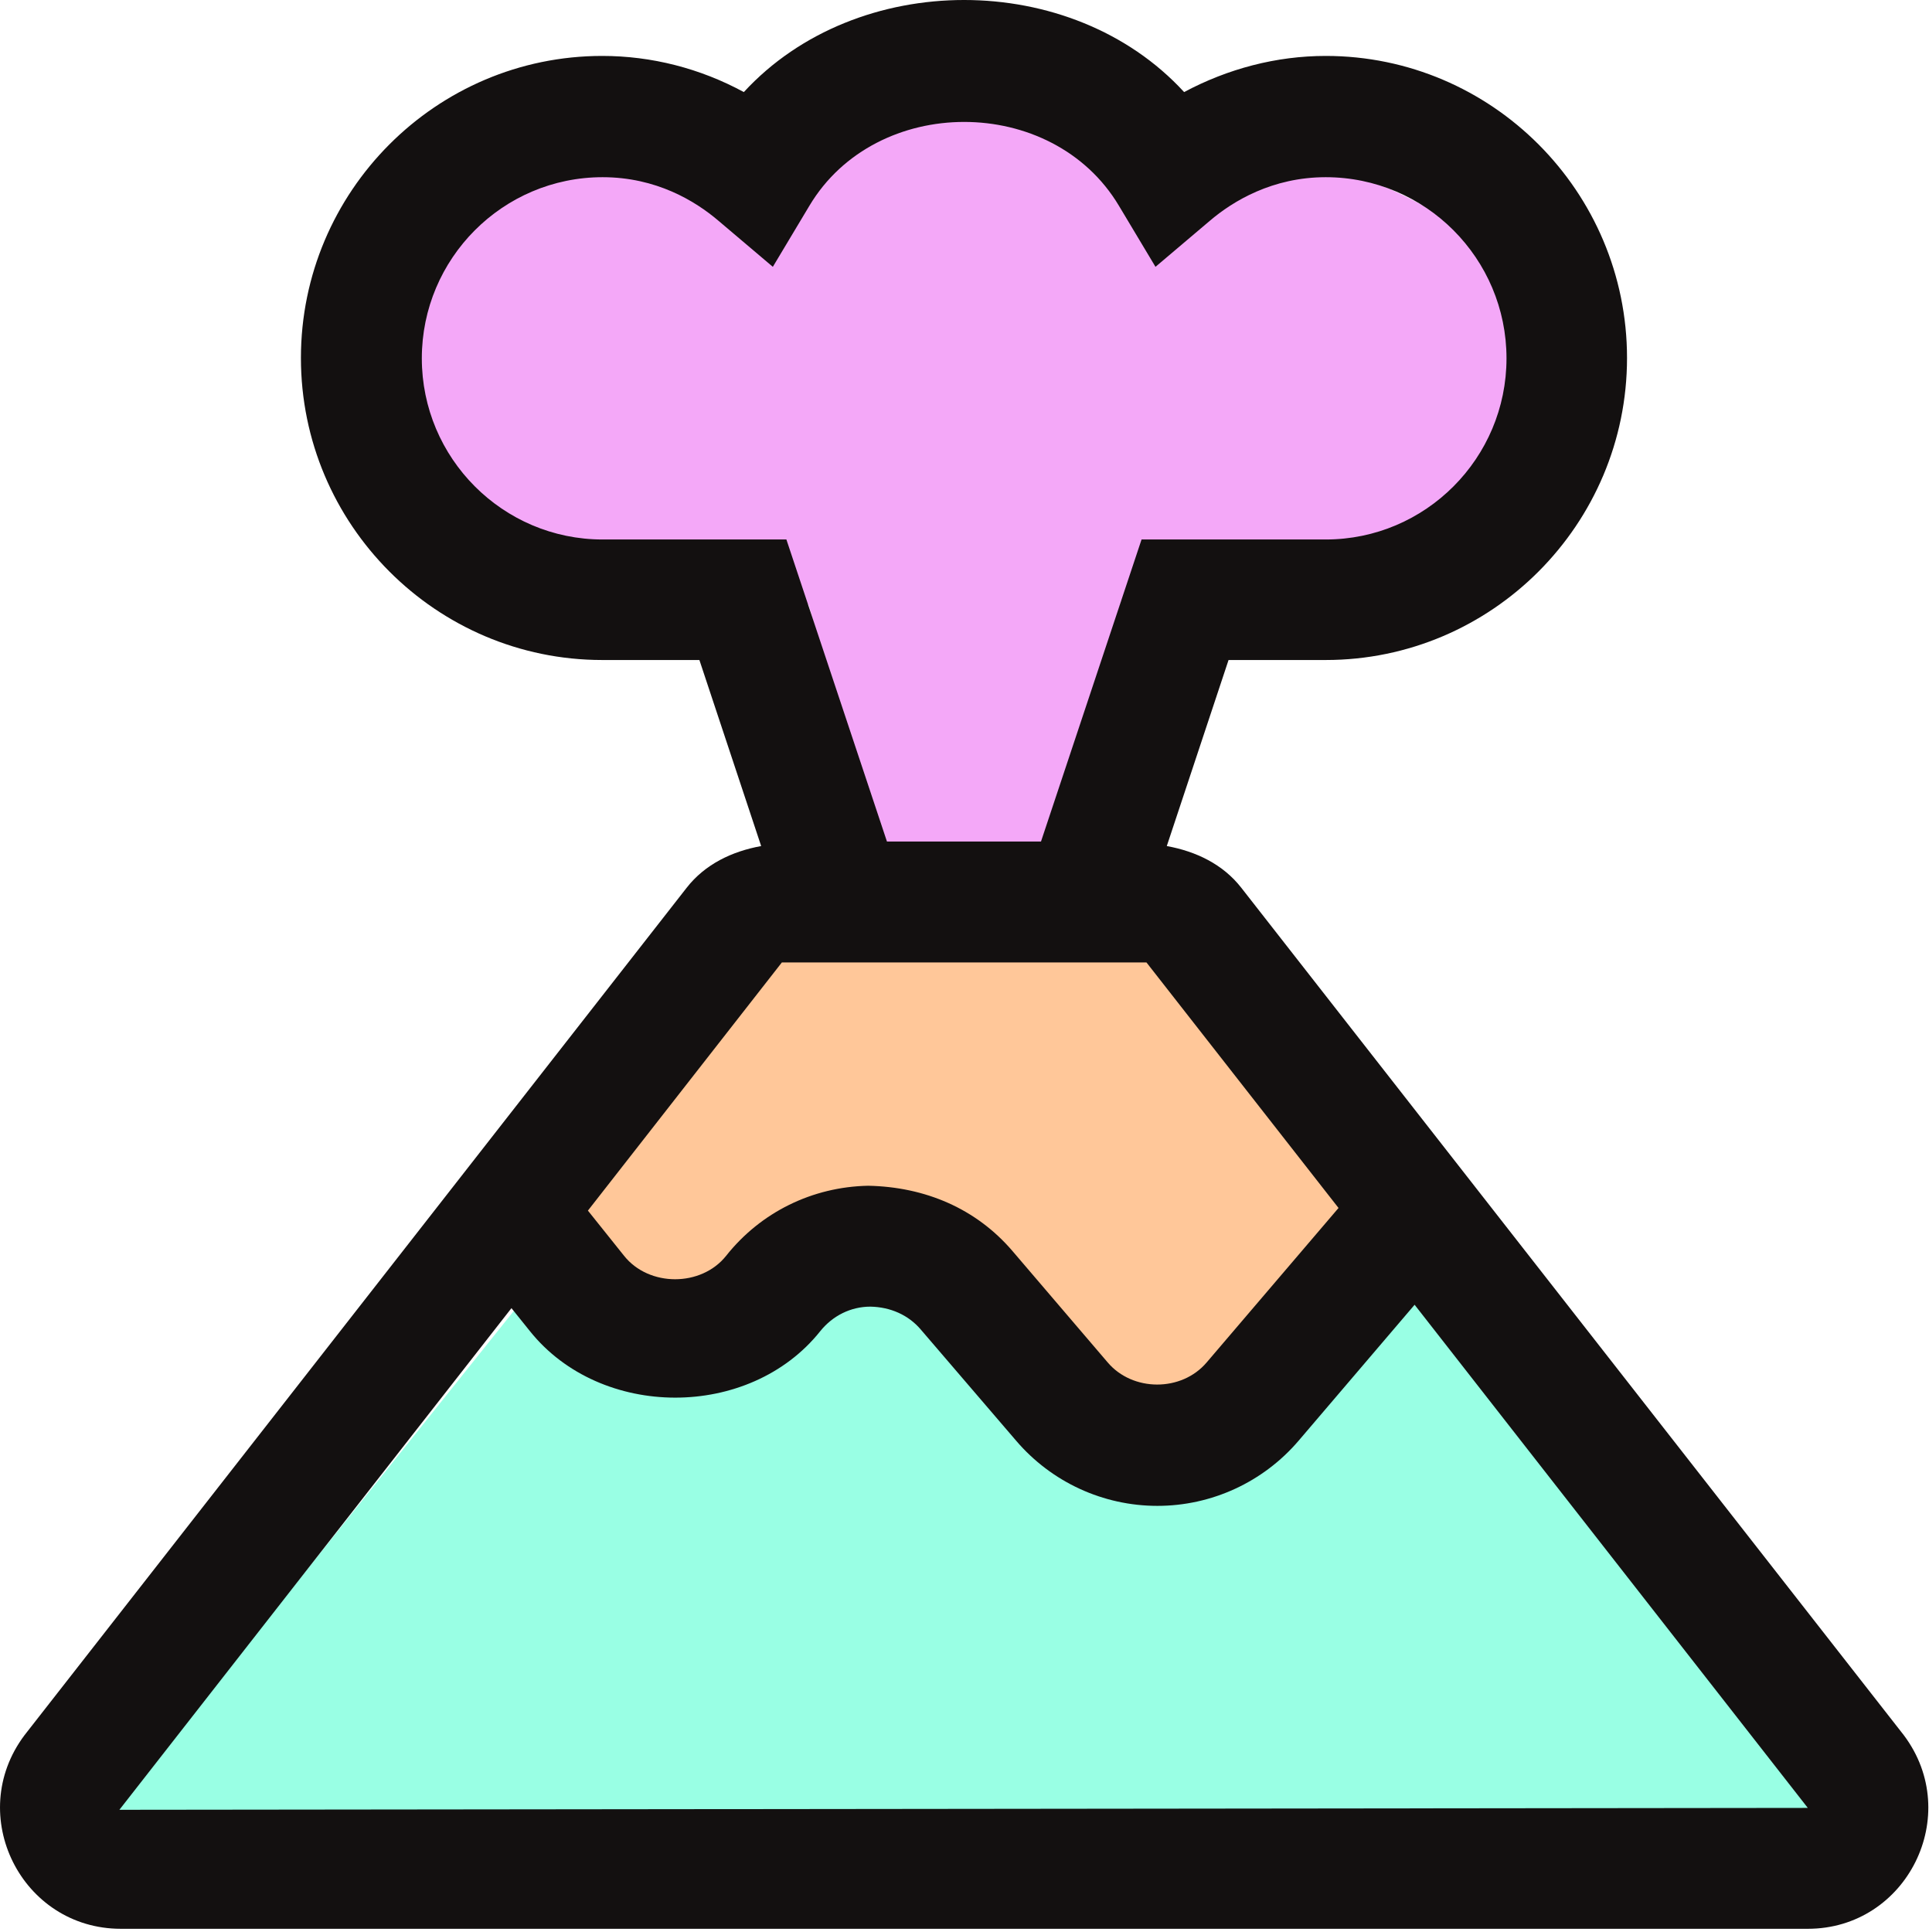
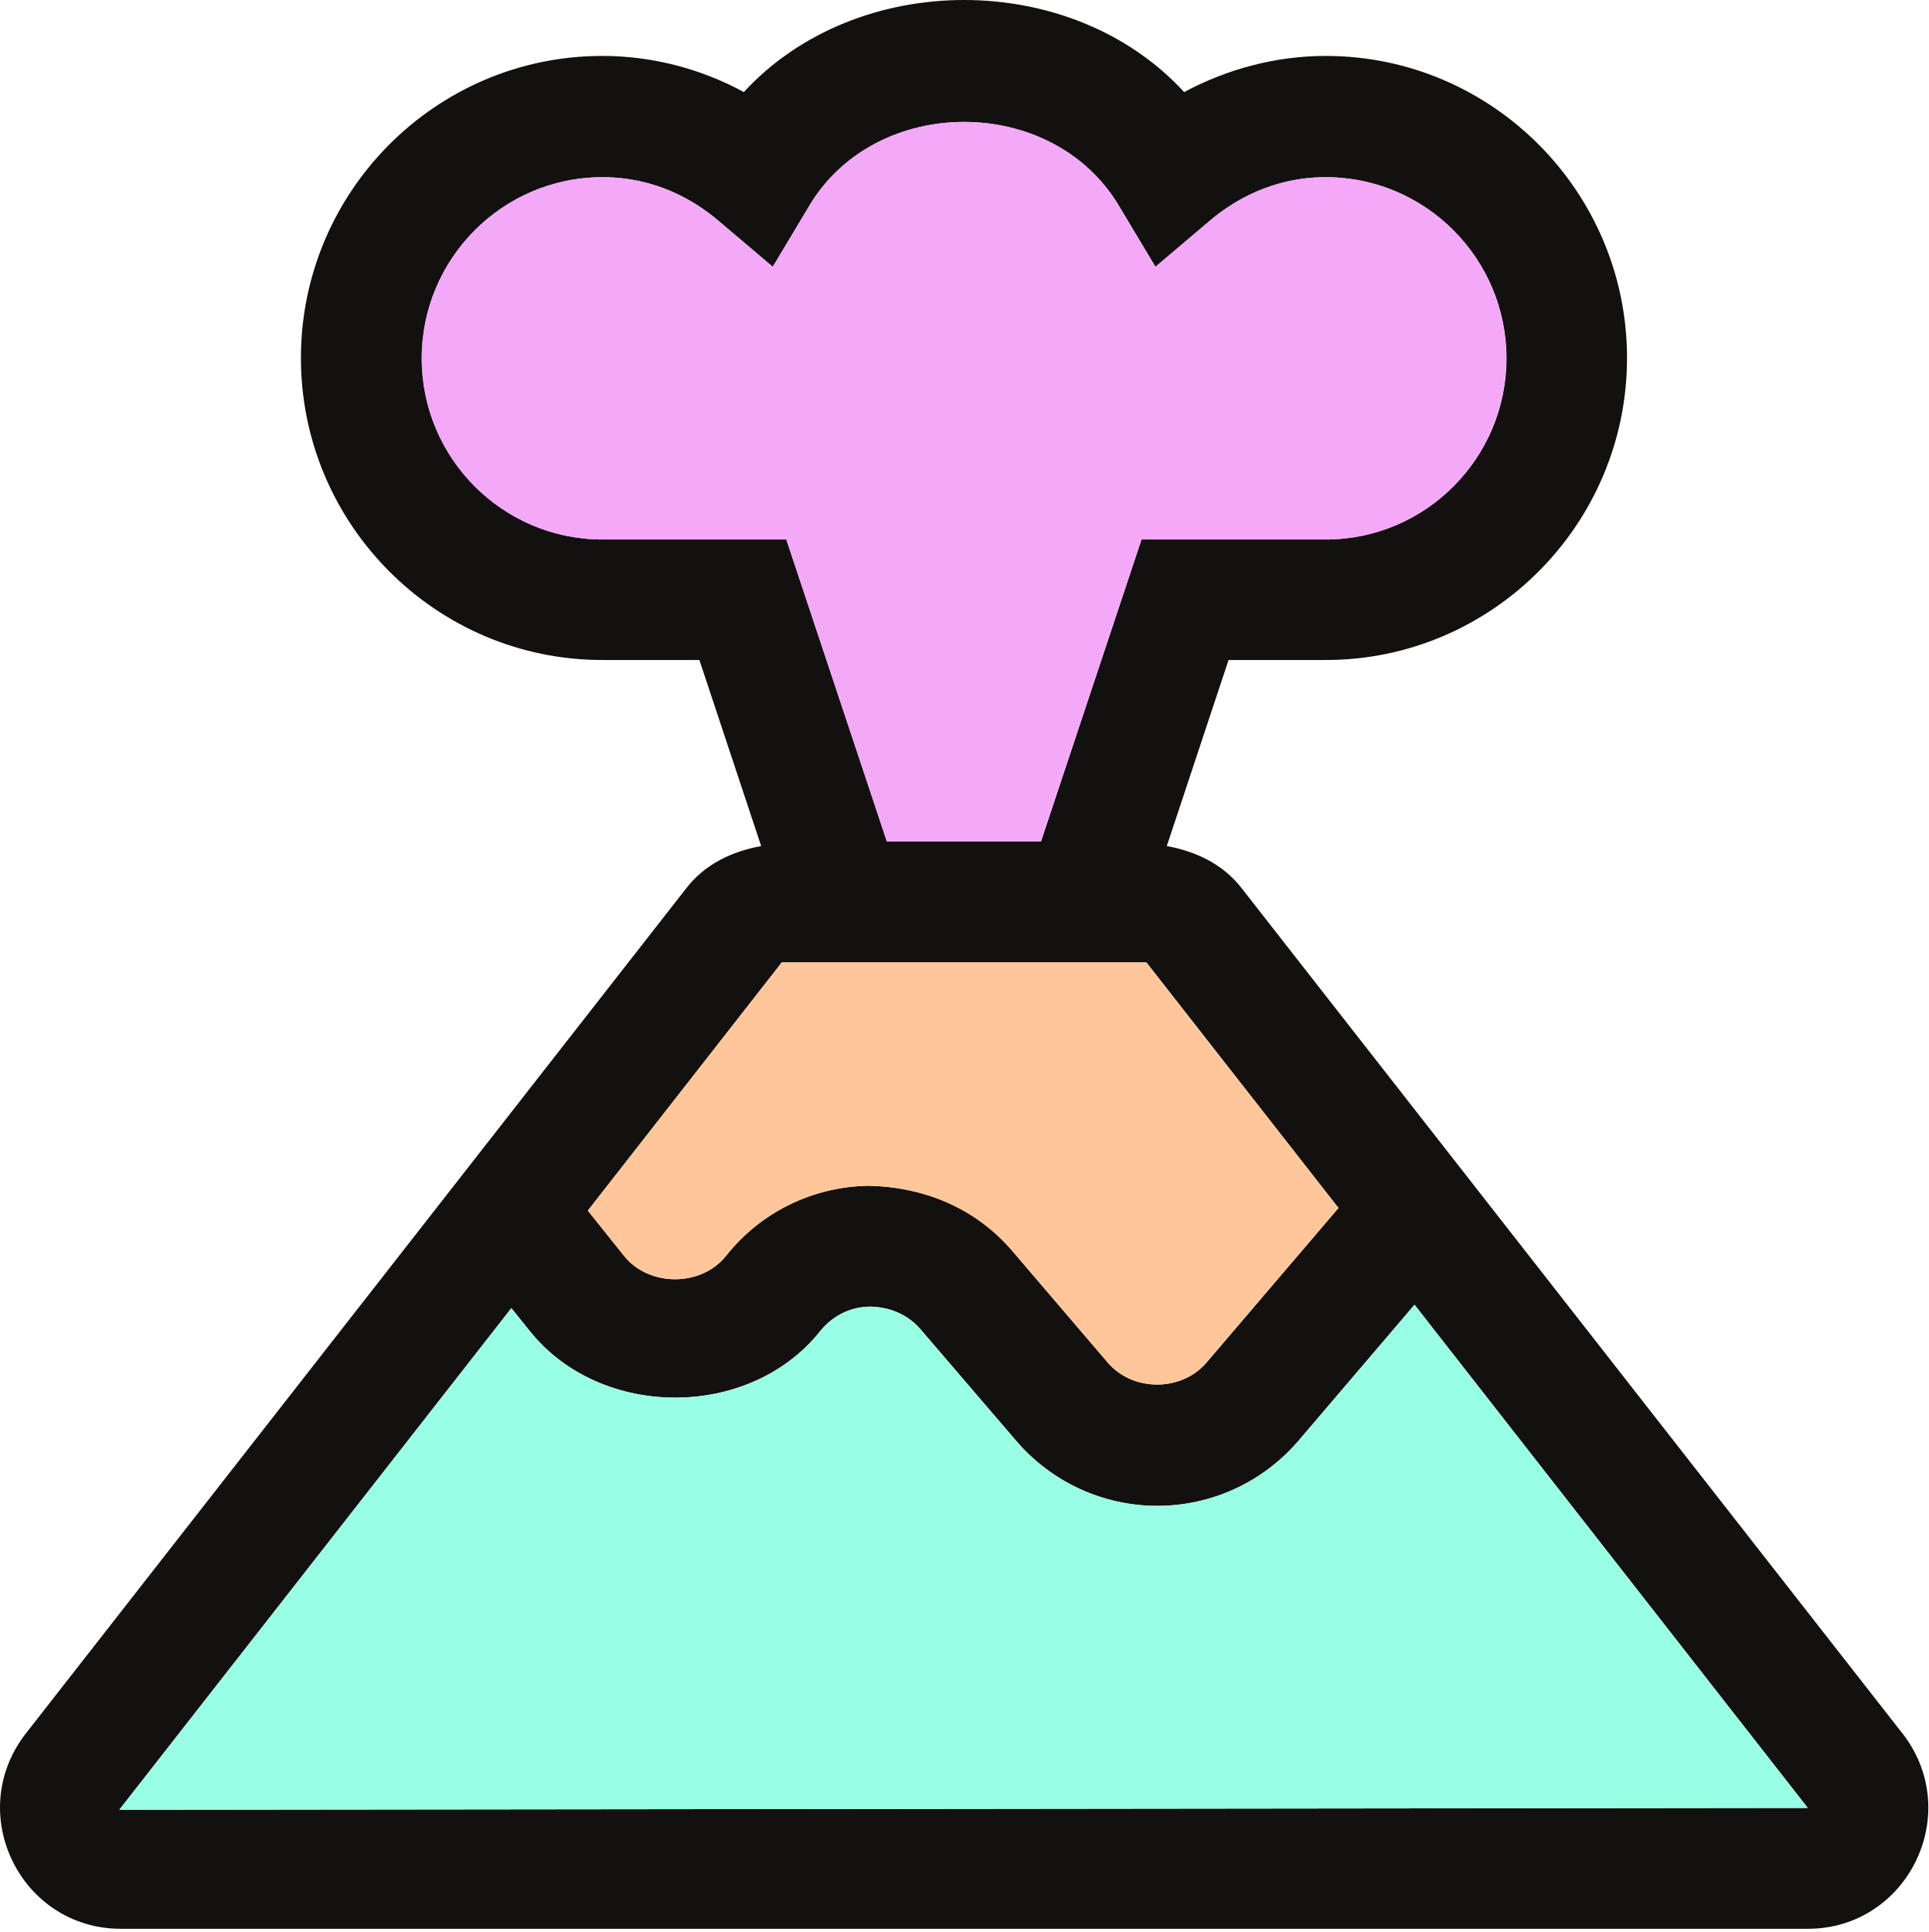
- <svg xmlns="http://www.w3.org/2000/svg" width="100%" height="100%" viewBox="0 0 512 513" version="1.1" xml:space="preserve" style="fill-rule:evenodd;clip-rule:evenodd;stroke-linejoin:round;stroke-miterlimit:2;">
-   <g transform="matrix(1,0,0,1,-1744,-1743.85)">
-     <g transform="matrix(2.51853,0,0,1.24646,1554.65,1717.57)">
-       <ellipse cx="174.879" cy="97.623" rx="63.541" ry="53.656" style="fill:rgb(244,168,248);" />
-     </g>
-     <g transform="matrix(-1,-1.249e-16,1.249e-16,-1,2123.09,2125.01)">
-       <path d="M167.585,231.992L78.482,231.992L100.758,152.906L145.309,152.906L167.585,231.992Z" style="fill:rgb(244,168,248);" />
-     </g>
-     <g transform="matrix(1.06651,0,0,0.794523,1742.36,1877.92)">
-       <path d="M465.136,449.964L21.882,449.964L132.696,263.924L354.323,263.924L465.136,449.964Z" style="fill:rgb(153,255,228);" />
-     </g>
-     <g transform="matrix(1.1966,0.000773899,-0.000602307,0.931284,1796.65,1780.21)">
-       <path d="M265.874,330.544L74.37,330.544L122.246,225.467L217.998,225.467L265.874,330.544Z" style="fill:rgb(255,199,153);" />
-     </g>
-     <g transform="matrix(7.9628e-17,-1.14756,2.01671,1.39938e-16,1191.91,2307.85)">
-       <path d="M210.306,408.39C203.661,412.698 198.267,419.488 198.267,426.853C198.267,434.218 203.661,441.008 210.306,445.316C188.158,445.316 170.177,437.043 170.177,426.853C170.177,416.663 188.158,408.39 210.306,408.39Z" style="fill:rgb(255,199,153);" />
-     </g>
-     <g transform="matrix(1,0,0,1,1744,1744)">
-       <path d="M505.5,460.6L329.6,235.6C324.7,229.3 317.5,225.9 309.8,224.5L326.2,175.1L352,175.1C396.1,175.1 432,139.1 432,94.9C432,50.7 396.1,14.7 352,14.7C338.9,14.7 326,18.1 314.4,24.3C284.5,-8.3 227.5,-8.3 197.5,24.3C185.9,18 173,14.7 159.9,14.7C115.8,14.7 79.9,50.7 79.9,94.9C79.9,139.1 115.8,175.1 159.9,175.1L185.7,175.1L202.1,224.5C194.4,225.9 187.2,229.3 182.3,235.6L6.5,460.6C-9.4,481.8 5.7,512 32.1,512L480,512C506.3,512 521.4,481.8 505.5,460.6ZM160,143.1C133.5,143.1 112,121.5 112,95C112,68.5 133.5,46.9 160,46.9C174.2,46.9 184.6,53.2 190.8,58.5L205.2,70.7L214.9,54.5C232.6,24.8 279.4,24.8 297.1,54.5L306.8,70.7L321.2,58.5C327.4,53.2 337.9,46.9 352,46.9C378.5,46.9 400,68.5 400,95C400,121.5 378.5,143.1 352,143.1L303.1,143.1L276.4,223.3L235.5,223.3L208.8,143.1L160,143.1ZM207.6,255.4L304.4,255.4L355.4,320.6L320.4,361.6C313.7,369.5 300.7,369.4 294.1,361.6L268.8,332C259.2,320.8 245.7,315 230.5,314.7C215.7,315 202,321.7 192.8,333.3C186.2,341.6 172.3,341.6 165.7,333.3L156.1,321.3L207.6,255.4ZM31.7,480.4L135.8,347.2L140.7,353.3C159.5,376.8 199,376.9 217.8,353.3C221.1,349.2 225.9,346.8 231.1,346.8C236.4,346.9 241.2,349 244.5,352.9L269.8,382.4C279.2,393.4 292.9,399.7 307.3,399.7C321.7,399.7 335.4,393.4 344.8,382.4L375.6,346.3L480,479.9L31.7,480.4Z" style="fill:rgb(19,16,16);fill-rule:nonzero;" />
-     </g>
-   </g>
+ <svg xmlns="http://www.w3.org/2000/svg" xml:space="preserve" style="fill-rule:evenodd;clip-rule:evenodd;stroke-linejoin:round;stroke-miterlimit:2" viewBox="0 0 512 513">
+   <path d="m505.5 460.6-175.9-225c-4.9-6.3-12.1-9.7-19.8-11.1l16.4-49.4H352c44.1 0 80-36 80-80.2s-35.9-80.2-80-80.2c-13.1 0-26 3.4-37.6 9.6-29.9-32.6-86.9-32.6-116.9 0-11.6-6.3-24.5-9.6-37.6-9.6-44.1 0-80 36-80 80.2s35.9 80.2 80 80.2h25.8l16.4 49.4c-7.7 1.4-14.9 4.8-19.8 11.1L6.5 460.6C-9.4 481.8 5.7 512 32.1 512H480c26.3 0 41.4-30.2 25.5-51.4M160 143.1c-26.5 0-48-21.6-48-48.1s21.5-48.1 48-48.1c14.2 0 24.6 6.3 30.8 11.6l14.4 12.2 9.7-16.2c17.7-29.7 64.5-29.7 82.2 0l9.7 16.2 14.4-12.2c6.2-5.3 16.7-11.6 30.8-11.6 26.5 0 48 21.6 48 48.1s-21.5 48.1-48 48.1h-48.9l-26.7 80.2h-40.9l-26.7-80.2zm47.6 112.3h96.8l51 65.2-35 41c-6.7 7.9-19.7 7.8-26.3 0L268.8 332c-9.6-11.2-23.1-17-38.3-17.3-14.8.3-28.5 7-37.7 18.6-6.6 8.3-20.5 8.3-27.1 0l-9.6-12zm-175.9 225 104.1-133.2 4.9 6.1c18.8 23.5 58.3 23.6 77.1 0 3.3-4.1 8.1-6.5 13.3-6.5 5.3.1 10.1 2.2 13.4 6.1l25.3 29.5c9.4 11 23.1 17.3 37.5 17.3s28.1-6.3 37.5-17.3l30.8-36.1L480 479.9z" style="fill:#131010;fill-rule:nonzero" transform="translate(0 .15)" />
+   <path d="M2061.15 460.25c-26.5 0-48-21.6-48-48.1s21.5-48.1 48-48.1c14.2 0 24.6 6.3 30.8 11.6l14.4 12.2 9.7-16.2c17.7-29.7 64.5-29.7 82.2 0l9.7 16.2 14.4-12.2c6.2-5.3 16.7-11.6 30.8-11.6 26.5 0 48 21.6 48 48.1s-21.5 48.1-48 48.1h-48.9l-26.7 80.2h-40.9l-26.7-80.2z" style="fill:#f4a8f8;fill-rule:nonzero" transform="translate(-1901.198 -317)" />
+   <path d="M2108.75 572.55h96.8l51 65.2-35 41c-6.7 7.9-19.7 7.8-26.3 0l-25.3-29.6c-9.6-11.2-23.1-17-38.3-17.3-14.8.3-28.5 7-37.7 18.6-6.6 8.3-20.5 8.3-27.1 0l-9.6-12z" style="fill:#ffc799;fill-rule:nonzero" transform="translate(-1901.198 -317)" />
+   <path d="m1932.85 797.55 104.1-133.2 4.9 6.1c18.8 23.5 58.3 23.6 77.1 0 3.3-4.1 8.1-6.5 13.3-6.5 5.3.1 10.1 2.2 13.4 6.1l25.3 29.5c9.4 11 23.1 17.3 37.5 17.3s28.1-6.3 37.5-17.3l30.8-36.1 104.4 133.6z" style="fill:#99ffe4;fill-rule:nonzero" transform="translate(-1901.198 -317)" />
</svg>
